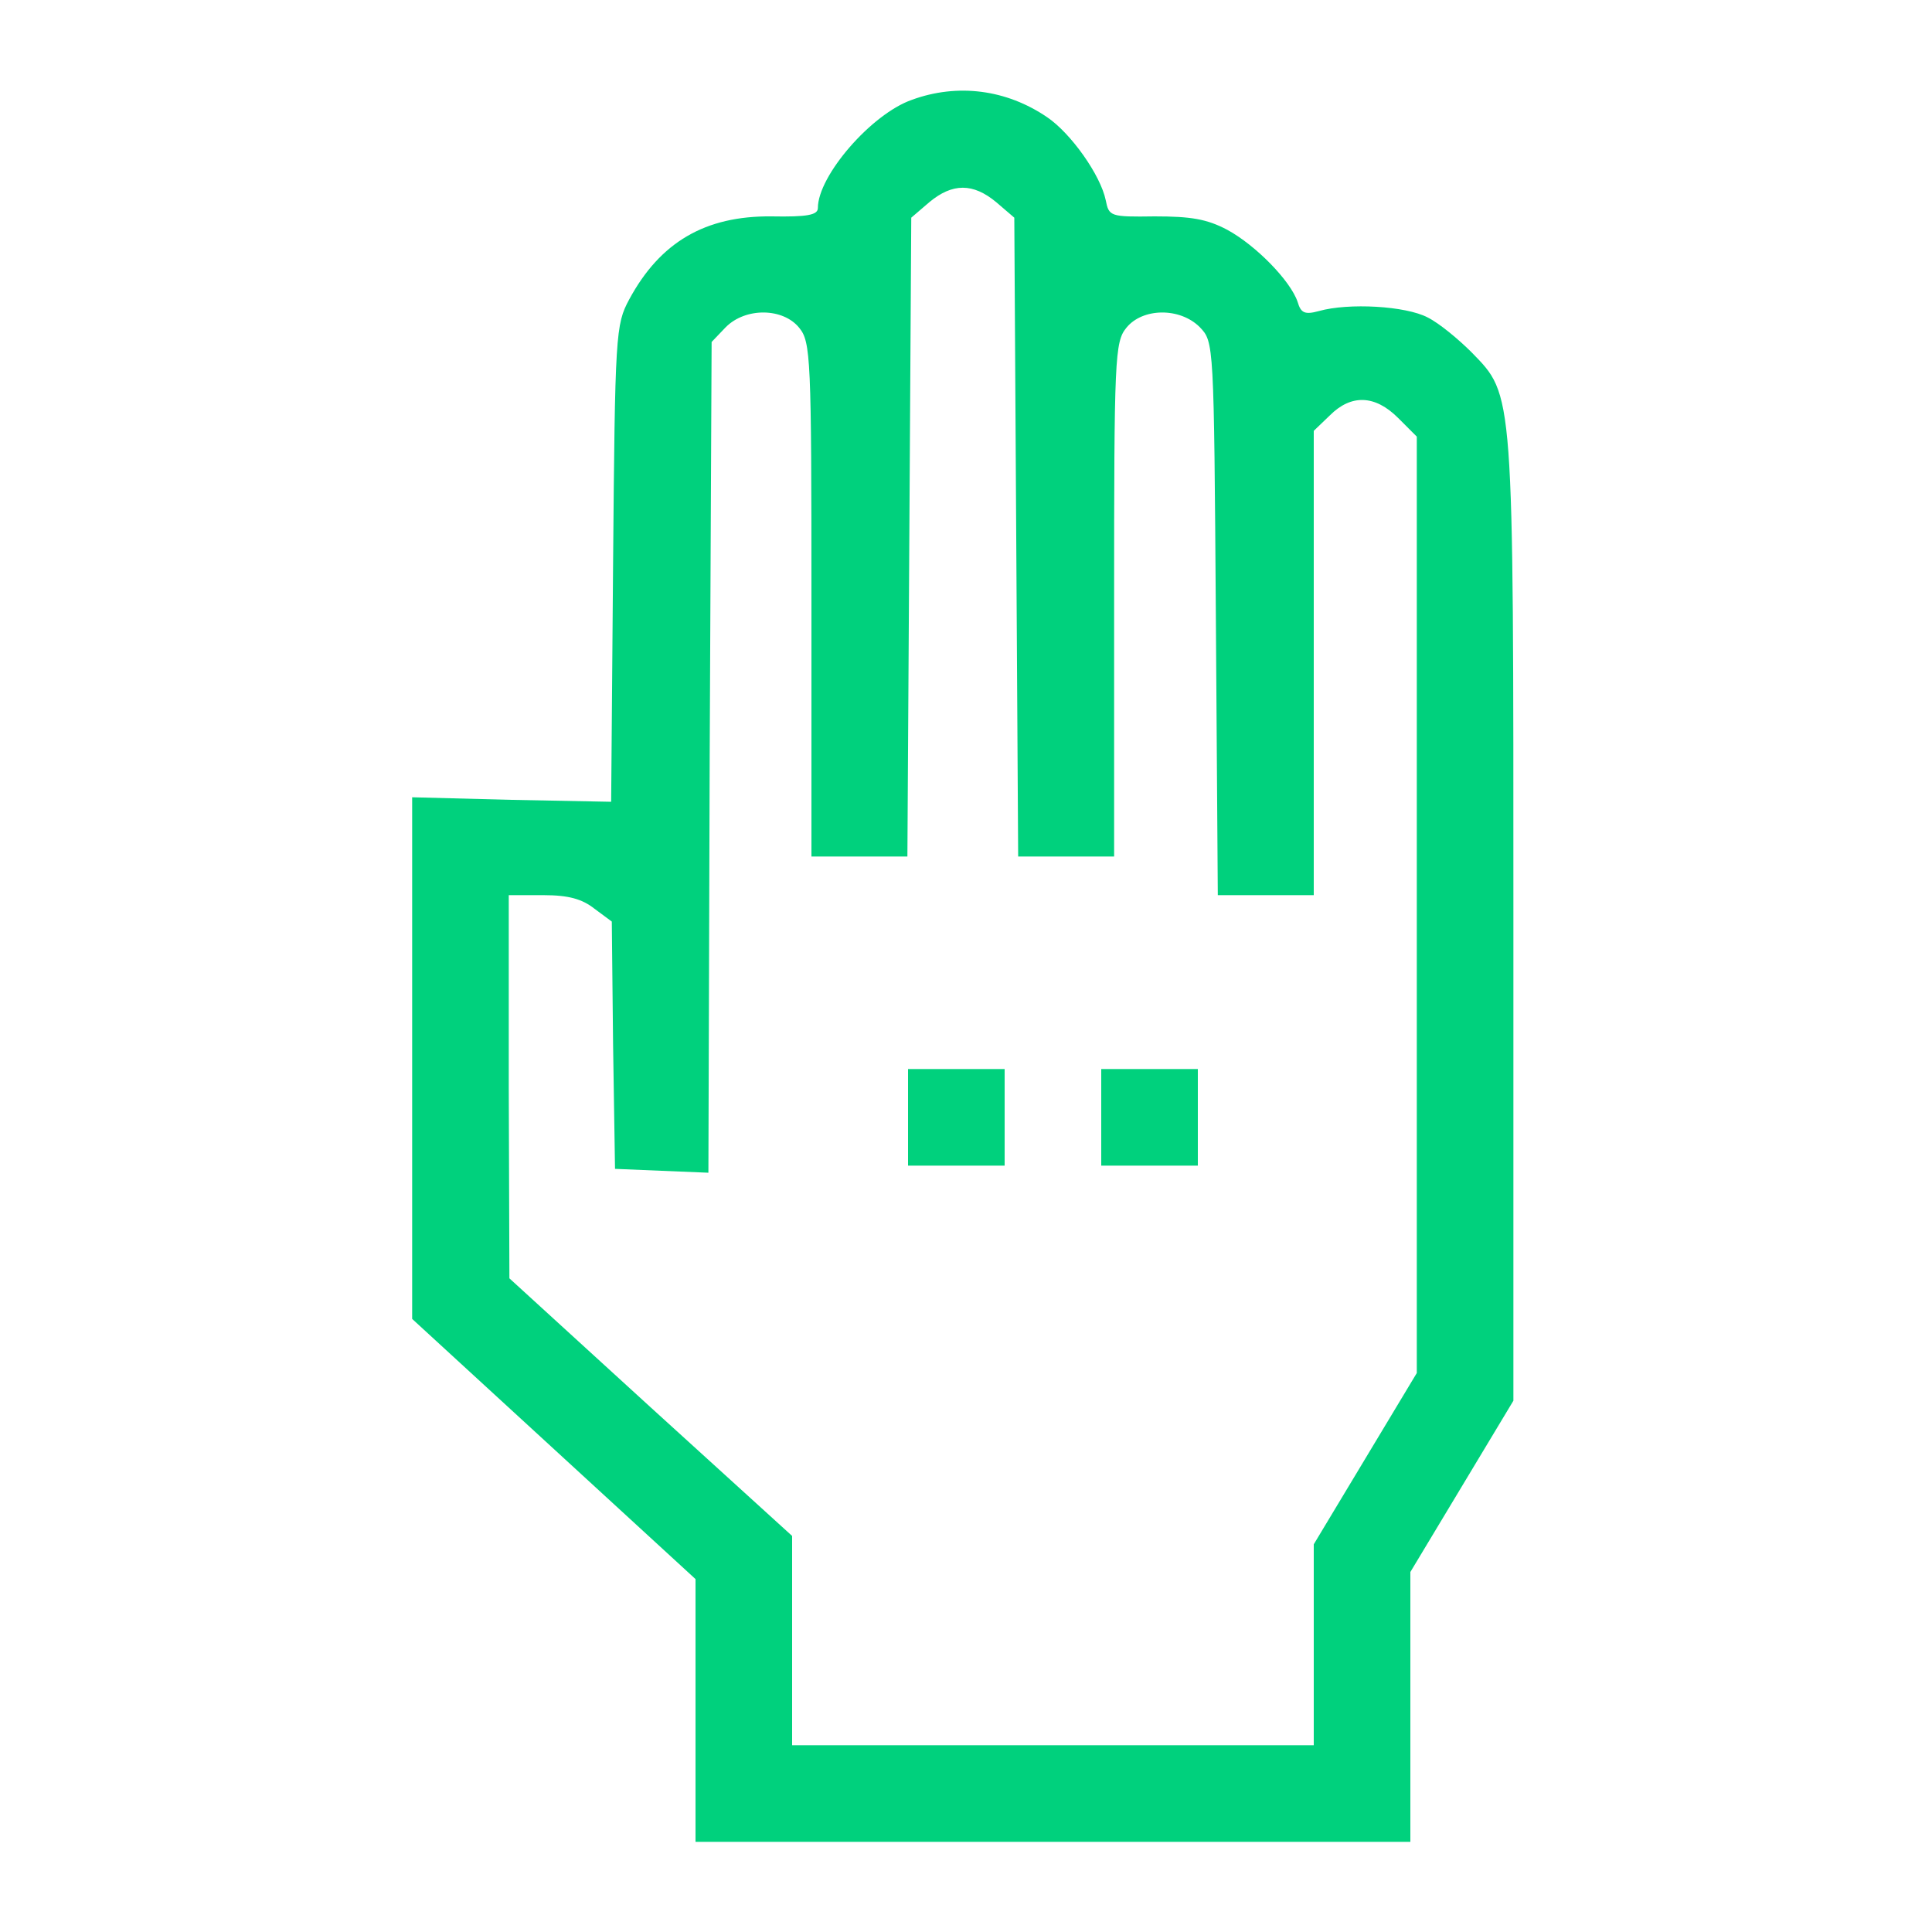
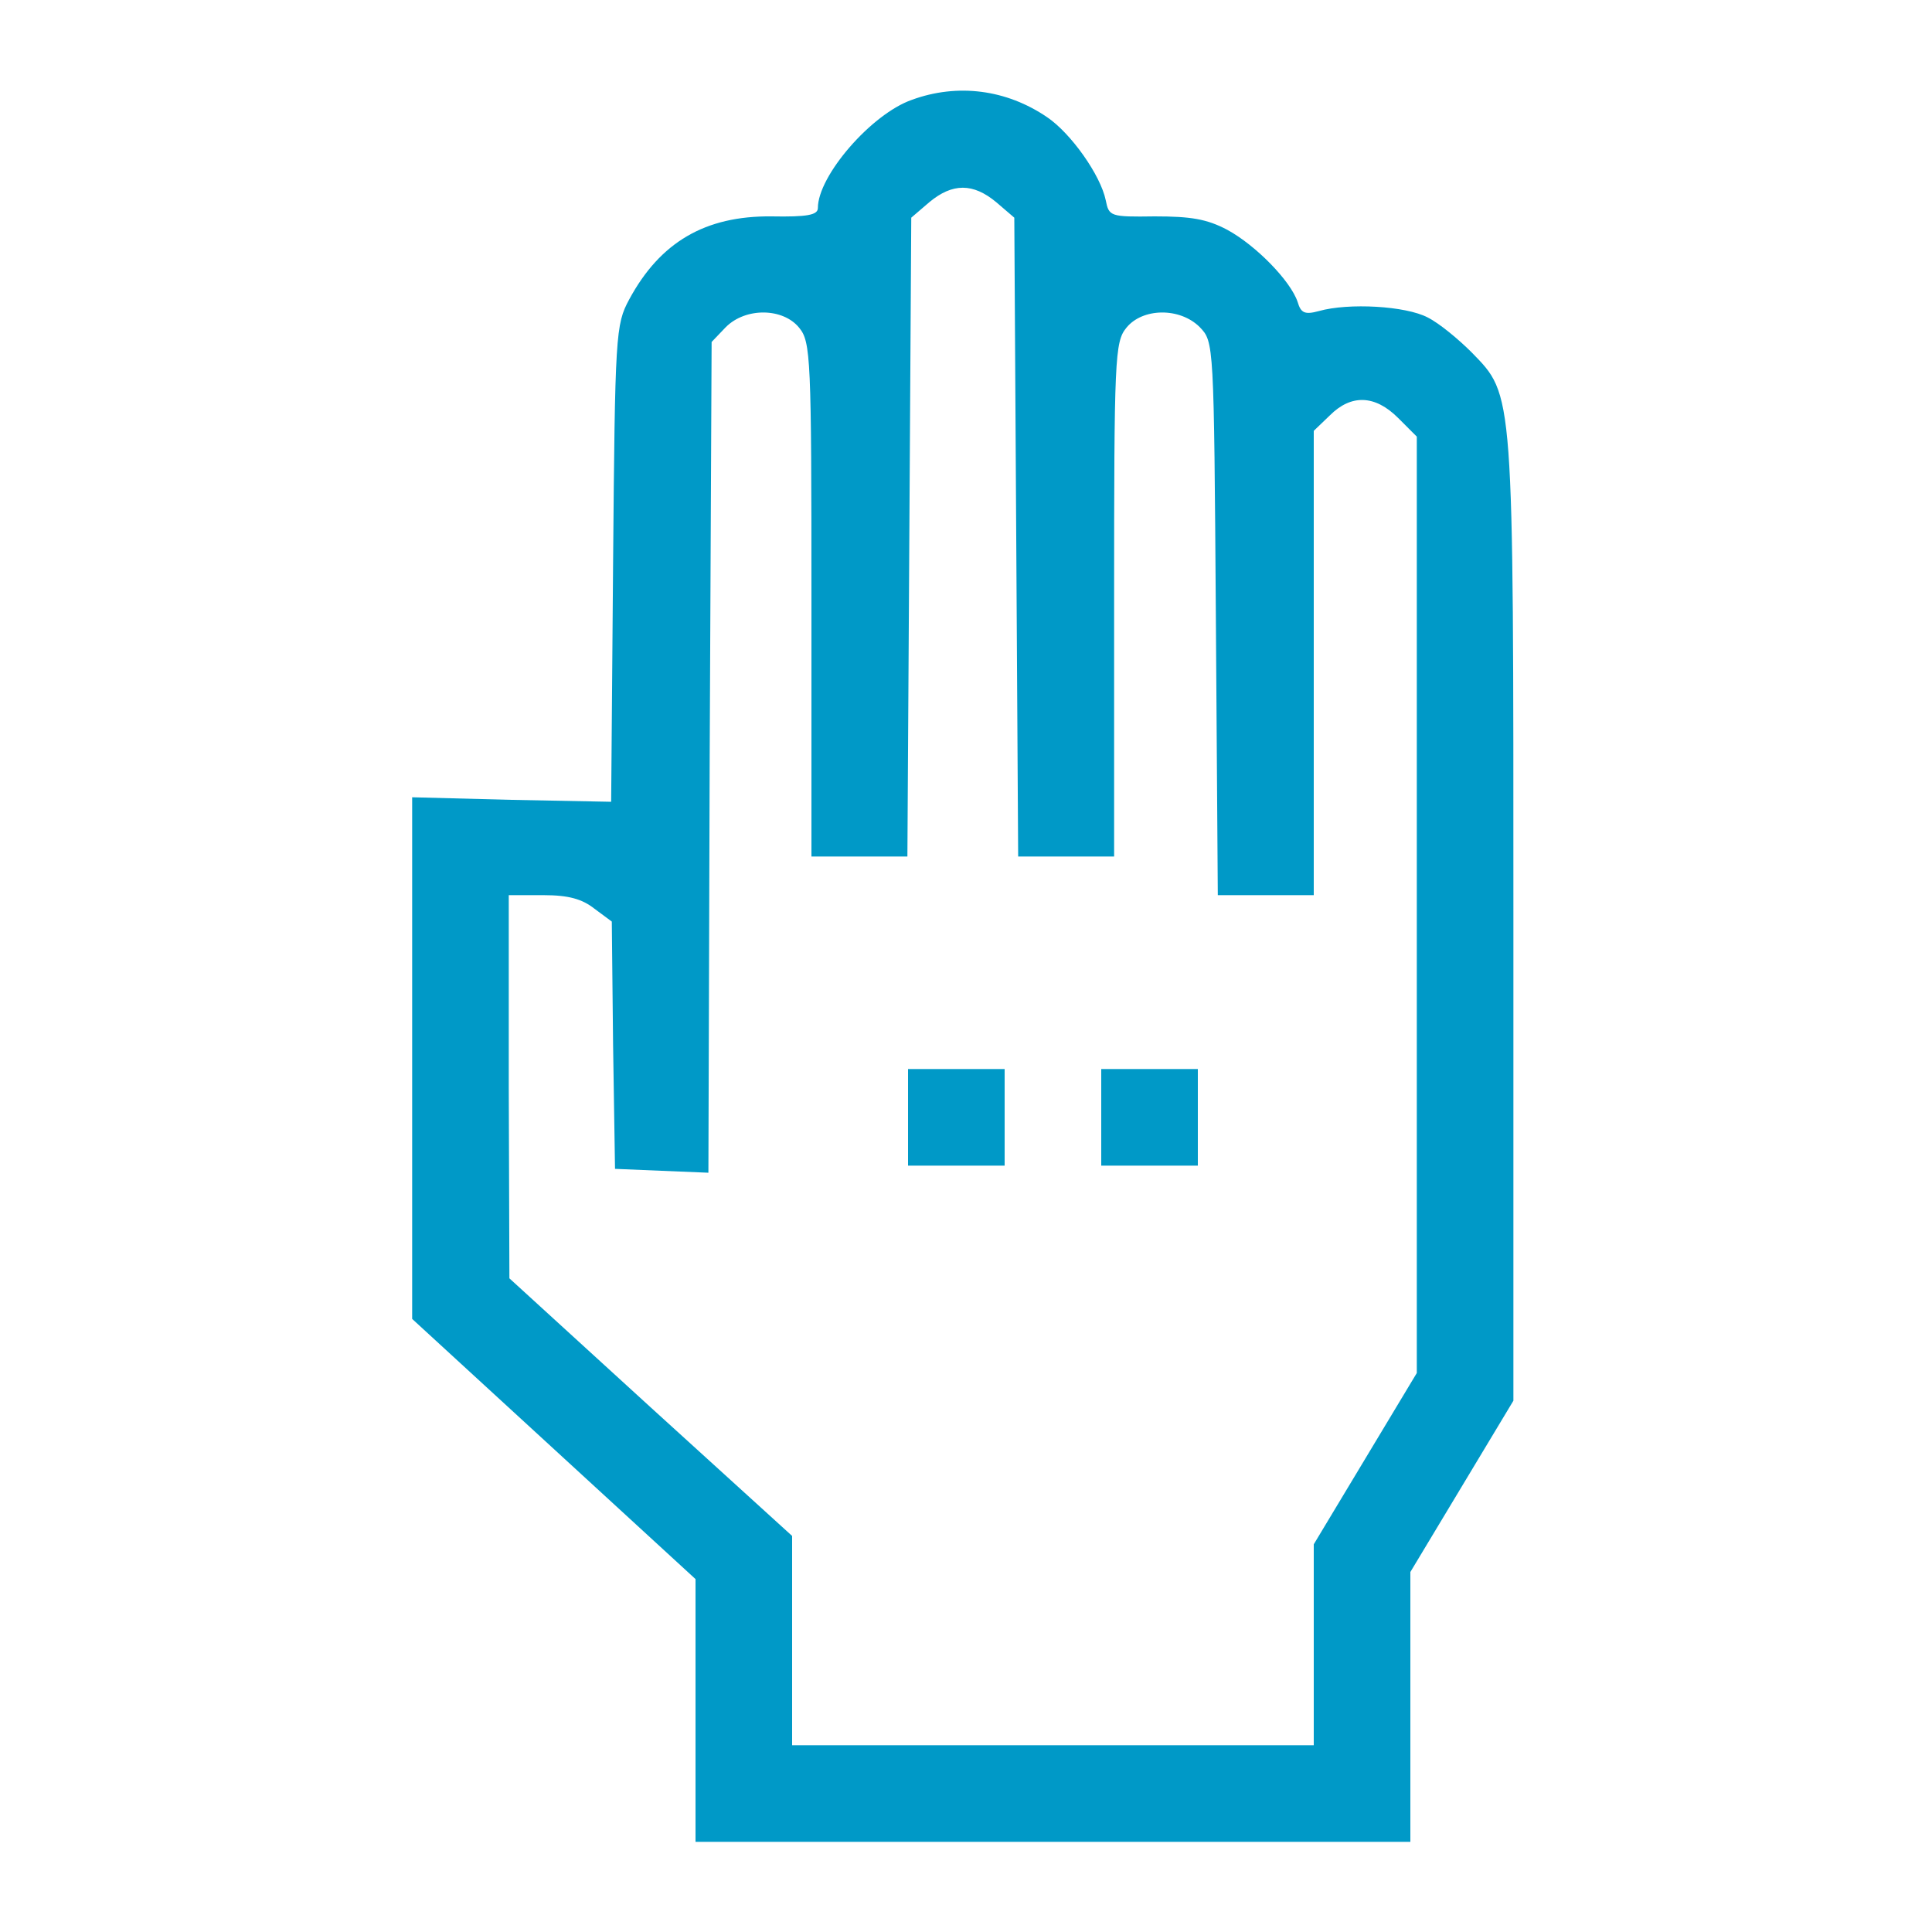
<svg xmlns="http://www.w3.org/2000/svg" version="1.0" width="300pt" height="300pt" viewBox="0 0 300 300" preserveAspectRatio="xMidYMid meet">
-   <g transform="translate(0,300) scale(0.1,-0.1)" fill="#00d17d" stroke="none">
+   <g transform="translate(0,300) scale(0.1,-0.1)" fill="#0099c7" stroke="none">
    <path d="M1416 2845 c-63 -22 -146 -118 -146 -168 0 -11 -17 -14 -72 -13 -103 1 -173 -40 -221 -129 -21 -39 -22 -53 -25 -410 l-3 -370 -155 3 -154 4 0 -405 0 -405 220 -202 220 -202 0 -204 0 -204 555 0 555 0 0 209 0 210 80 133 80 133 0 746 c0 829 1 814 -65 882 -20 20 -50 45 -68 54 -34 18 -123 23 -169 10 -22 -6 -28 -3 -33 14 -11 33 -65 88 -109 112 -32 17 -57 21 -113 21 -69 -1 -71 0 -76 25 -8 39 -54 104 -91 129 -63 43 -139 53 -210 27z m131 -159 l28 -24 3 -496 3 -496 74 0 75 0 0 399 c0 375 1 400 19 422 25 31 83 32 114 1 22 -23 22 -23 25 -452 l3 -430 74 0 75 0 0 360 0 361 25 24 c33 33 70 32 106 -4 l29 -29 0 -727 0 -727 -80 -133 -80 -133 0 -156 0 -156 -405 0 -405 0 0 163 0 162 -220 200 -219 200 -1 298 0 297 54 0 c39 0 60 -6 79 -21 l27 -20 2 -192 3 -192 72 -3 73 -3 2 645 3 645 22 23 c31 31 89 30 114 -1 18 -22 19 -47 19 -422 l0 -399 75 0 74 0 3 496 3 496 28 24 c36 30 68 30 104 0z" />
    <path d="M1410 1265 l0 -75 75 0 75 0 0 75 0 75 -75 0 -75 0 0 -75z" />
    <path d="M1710 1265 l0 -75 75 0 75 0 0 75 0 75 -75 0 -75 0 0 -75z" />
  </g>
</svg>
